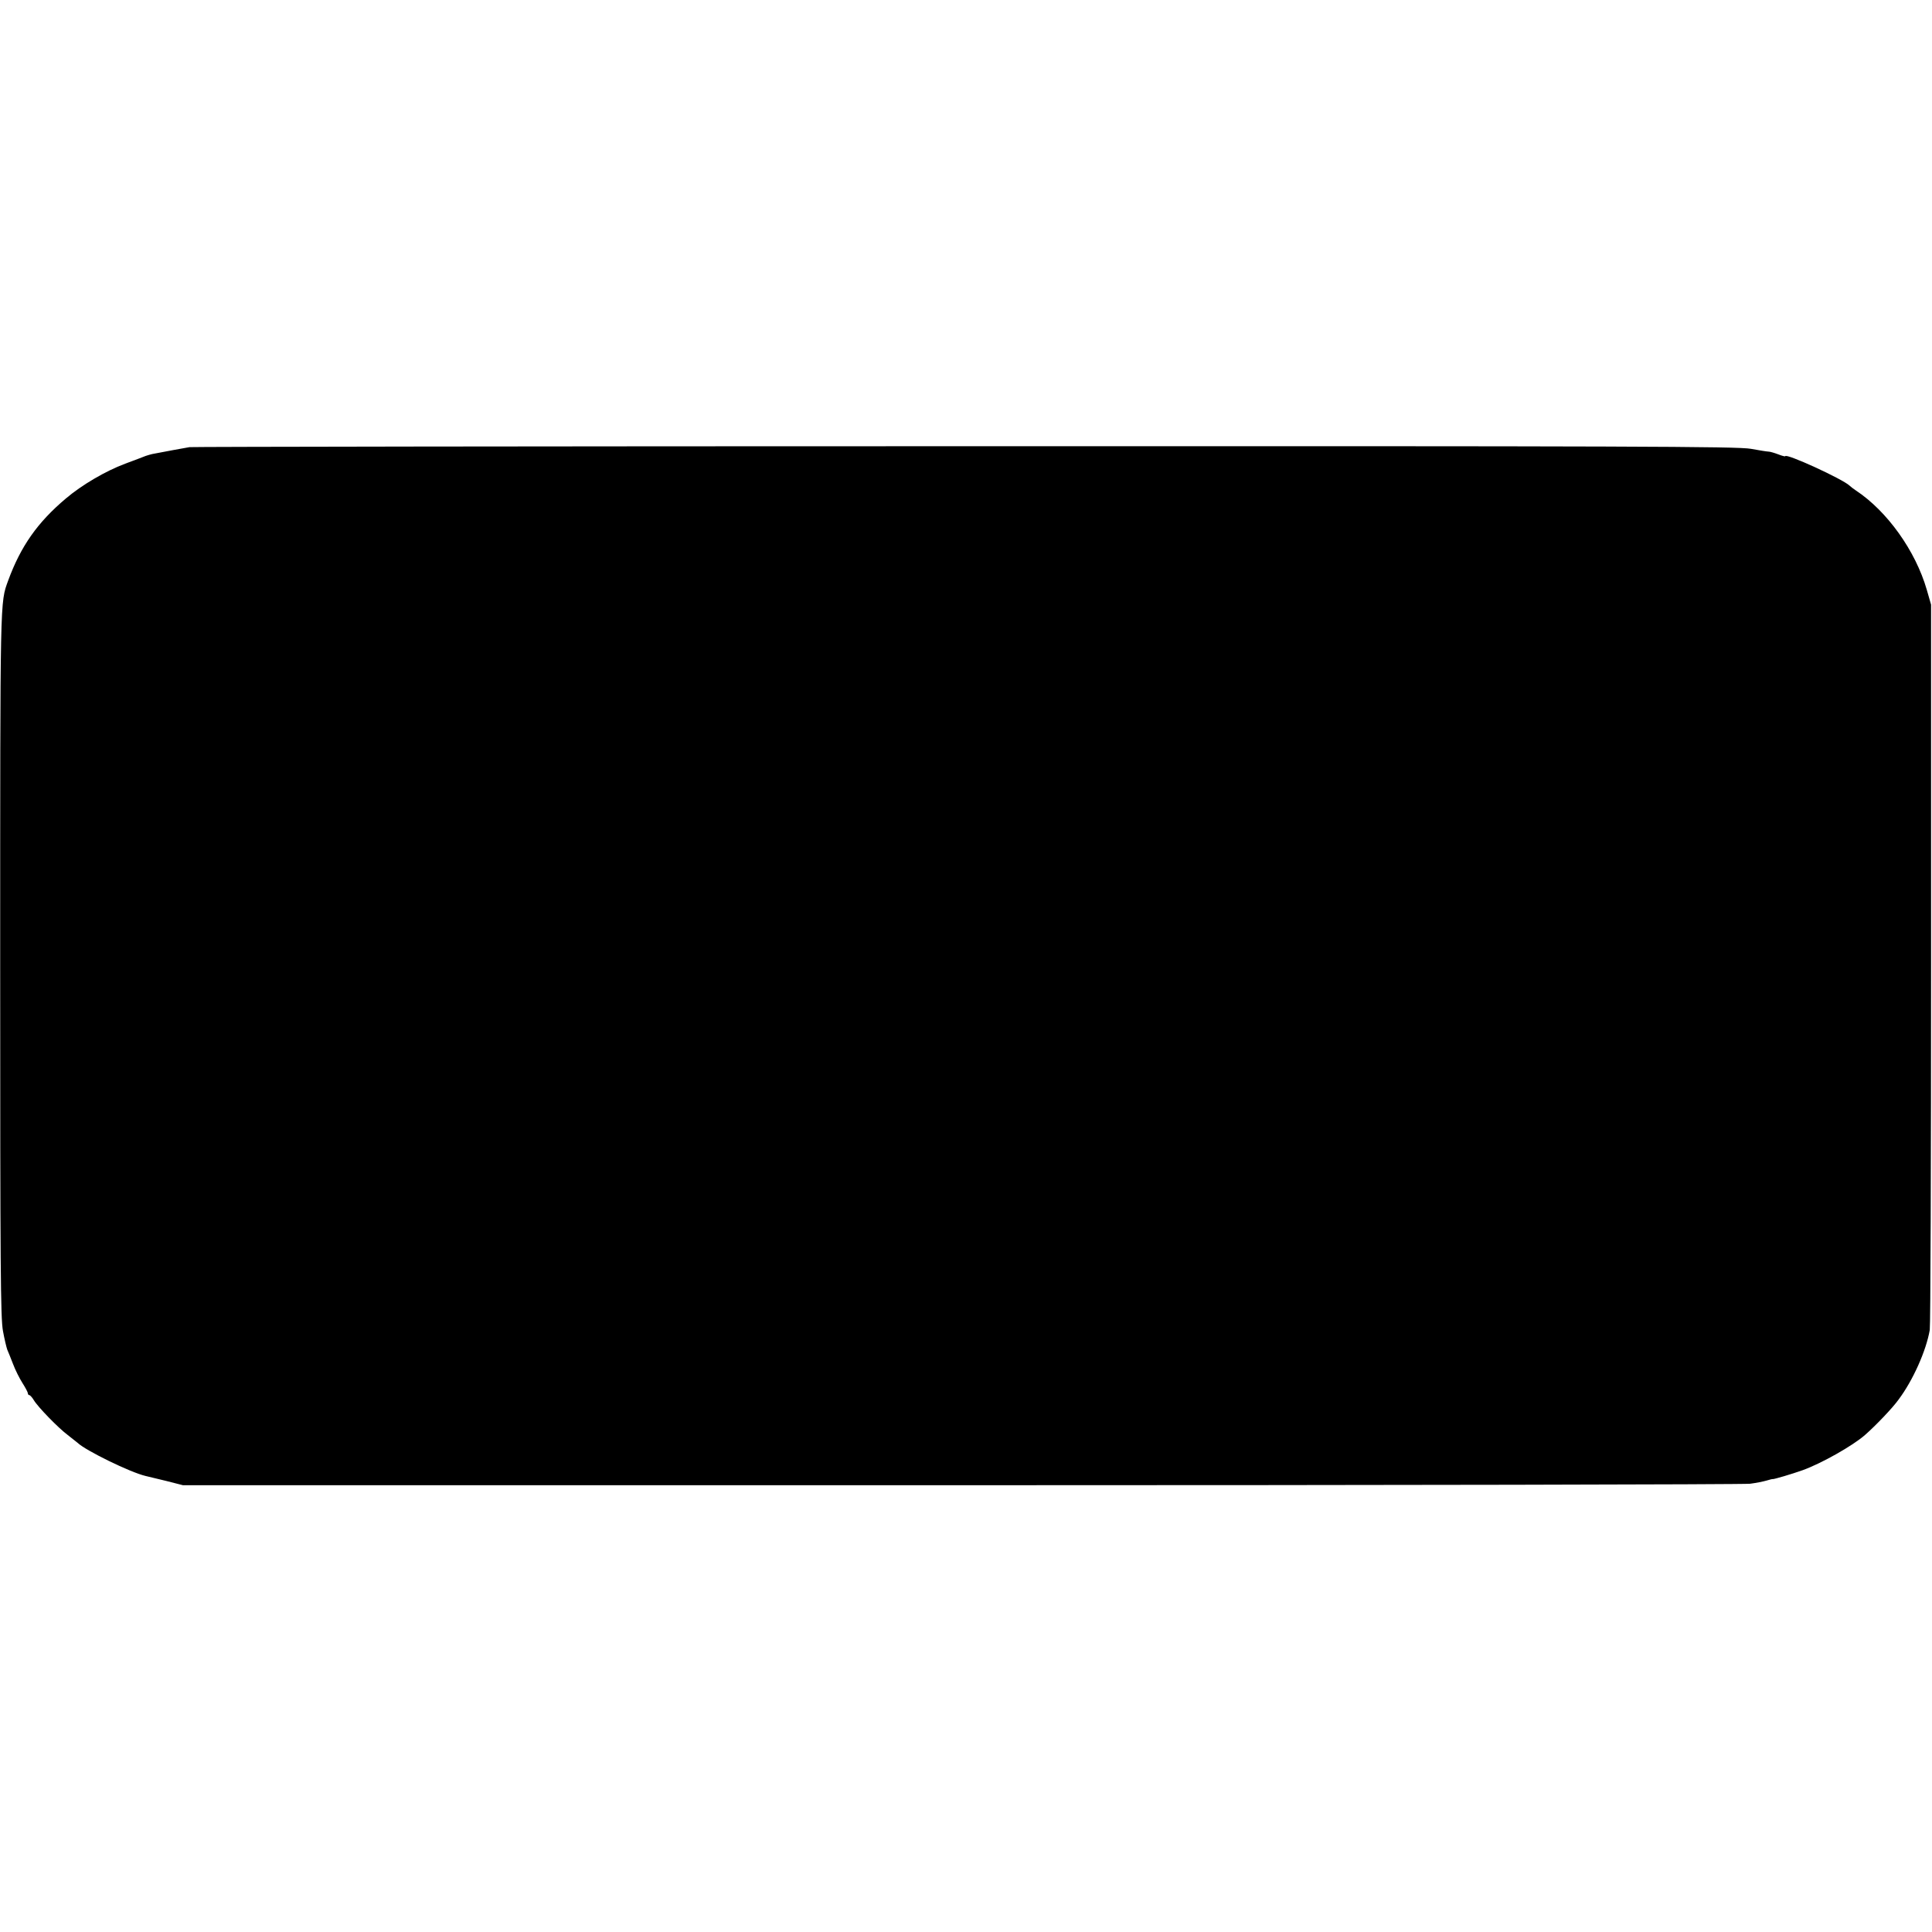
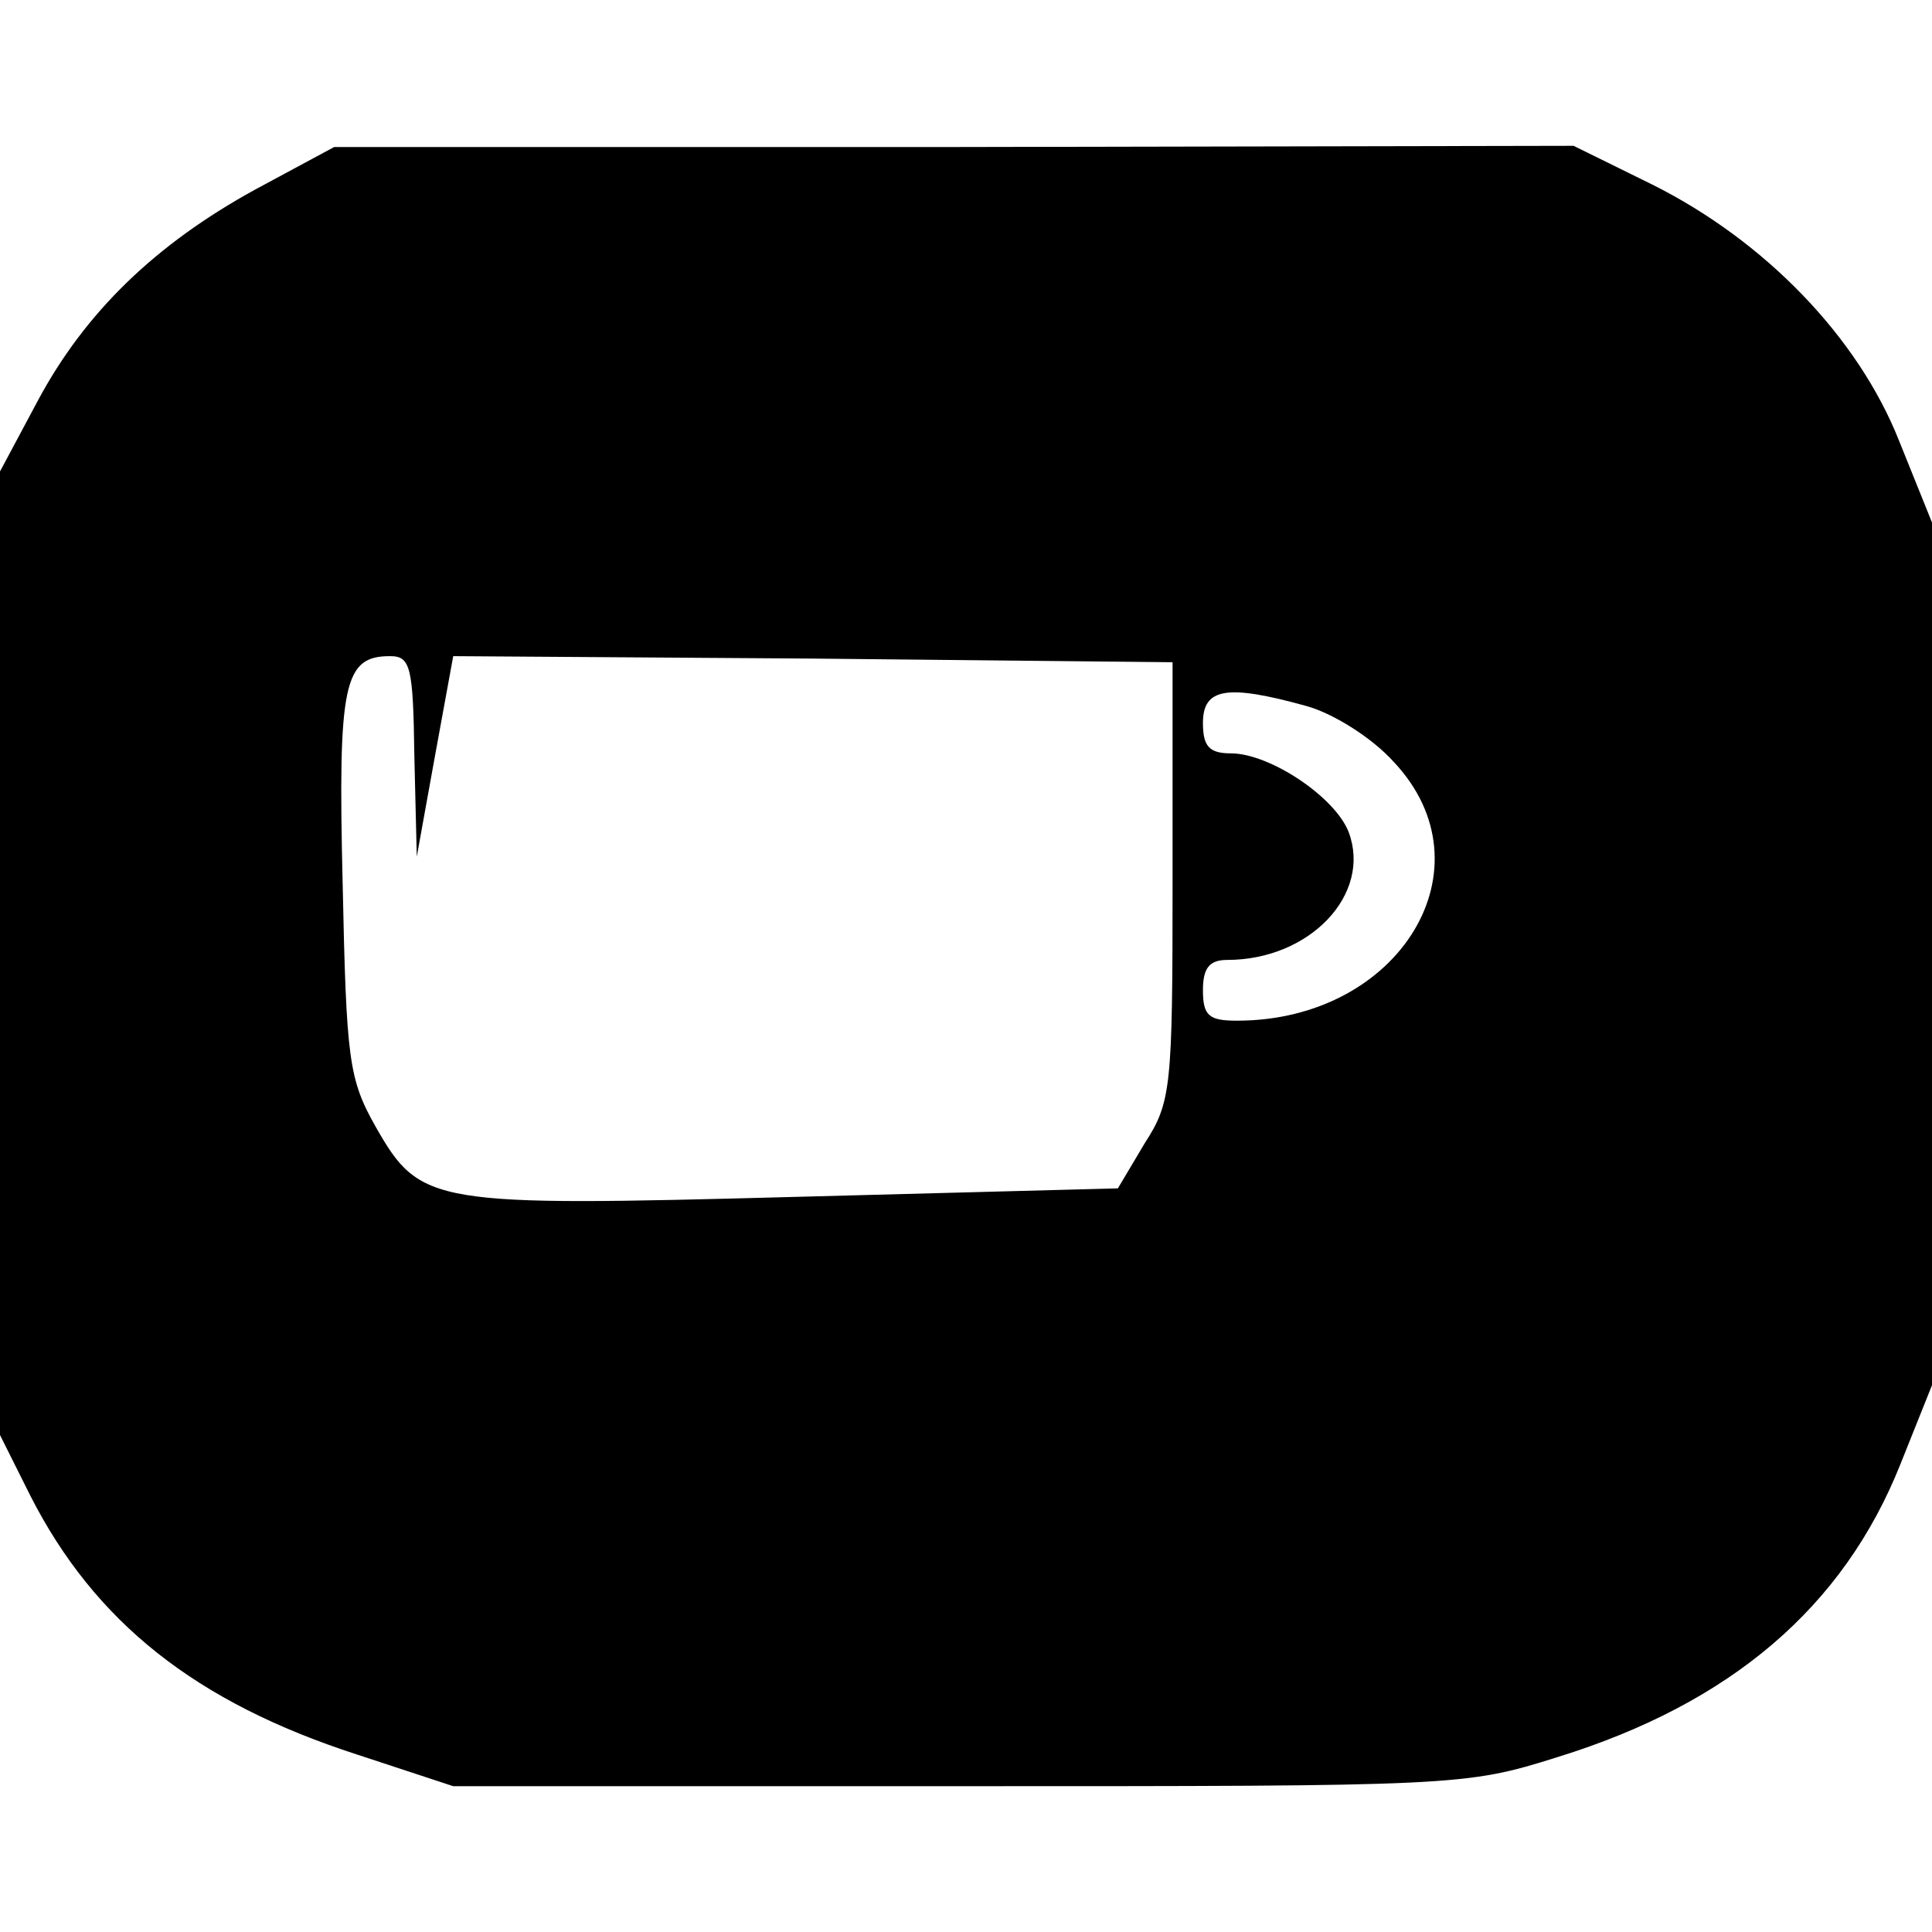
- <svg xmlns="http://www.w3.org/2000/svg" version="1.0" width="1040pt" height="1040pt" viewBox="0 0 1040 1040" preserveAspectRatio="xMidYMid meet">
-   <g transform="translate(0,1040) scale(0.1,-0.1)" fill="#000000" stroke="none">
-     <path d="M1020 7993 c-21 -3 -142 -26 -200 -37 -8 -2 -24 -6 -35 -10 -11 -5 -61 -23 -111 -42 -107 -40 -234 -115 -319 -187 -153 -129 -243 -257 -311 -442 -44 -122 -43 -69 -43 -2070 0 -1635 2 -1901 15 -1970 8 -44 19 -89 23 -100 5 -11 19 -46 31 -77 12 -32 35 -78 51 -103 16 -25 29 -50 29 -55 0 -6 4 -10 8 -10 4 0 15 -12 24 -27 22 -37 133 -151 183 -188 22 -17 46 -36 53 -42 44 -42 284 -159 365 -178 12 -3 63 -15 112 -27 l90 -23 4190 0 c2305 0 4215 4 4246 8 31 4 71 12 88 17 17 5 32 9 34 8 7 -1 102 27 161 48 100 36 269 131 336 190 57 50 148 145 180 190 78 104 149 264 168 375 4 24 7 913 7 1974 l0 1930 -23 80 c-61 211 -214 424 -382 535 -12 8 -28 20 -34 26 -38 36 -346 177 -346 158 0 -2 -17 2 -37 10 -21 8 -45 15 -53 15 -8 0 -51 7 -95 15 -69 13 -631 15 -4230 14 -2282 0 -4161 -3 -4175 -5z" />
+ <svg xmlns="http://www.w3.org/2000/svg" version="1.0" width="159pt" height="159pt" viewBox="0 0 159 159" preserveAspectRatio="xMidYMid meet">
+   <g transform="translate(0,159) scale(0.1,-0.1)" fill="#000000" stroke="none">
+     <path d="M210 1434 c-82 -45 -140 -101 -179 -174 l-31 -58 0 -396 0 -397 25 -50 c53 -104 136 -170 269 -213 l79 -26 416 0 c410 0 417 0 493 24 142 44 235 123 282 241 l26 65 0 355 0 355 -27 67 c-34 86 -111 165 -203 211 l-65 32 -510 -1 -510 0 -65 -35z m131 -466 l2 -83 15 83 15 82 296 -2 296 -3 0 -180 c0 -170 -1 -182 -23 -216 l-22 -37 -265 -7 c-300 -8 -309 -7 -346 58 -22 39 -24 55 -27 200 -4 165 1 187 39 187 17 0 19 -9 20 -82z m734 41 c22 -6 54 -26 72 -46 82 -87 5 -213 -129 -213 -23 0 -28 4 -28 25 0 18 5 25 20 25 68 0 119 54 100 105 -11 29 -65 65 -97 65 -18 0 -23 6 -23 25 0 29 20 32 85 14z" />
  </g>
</svg>
